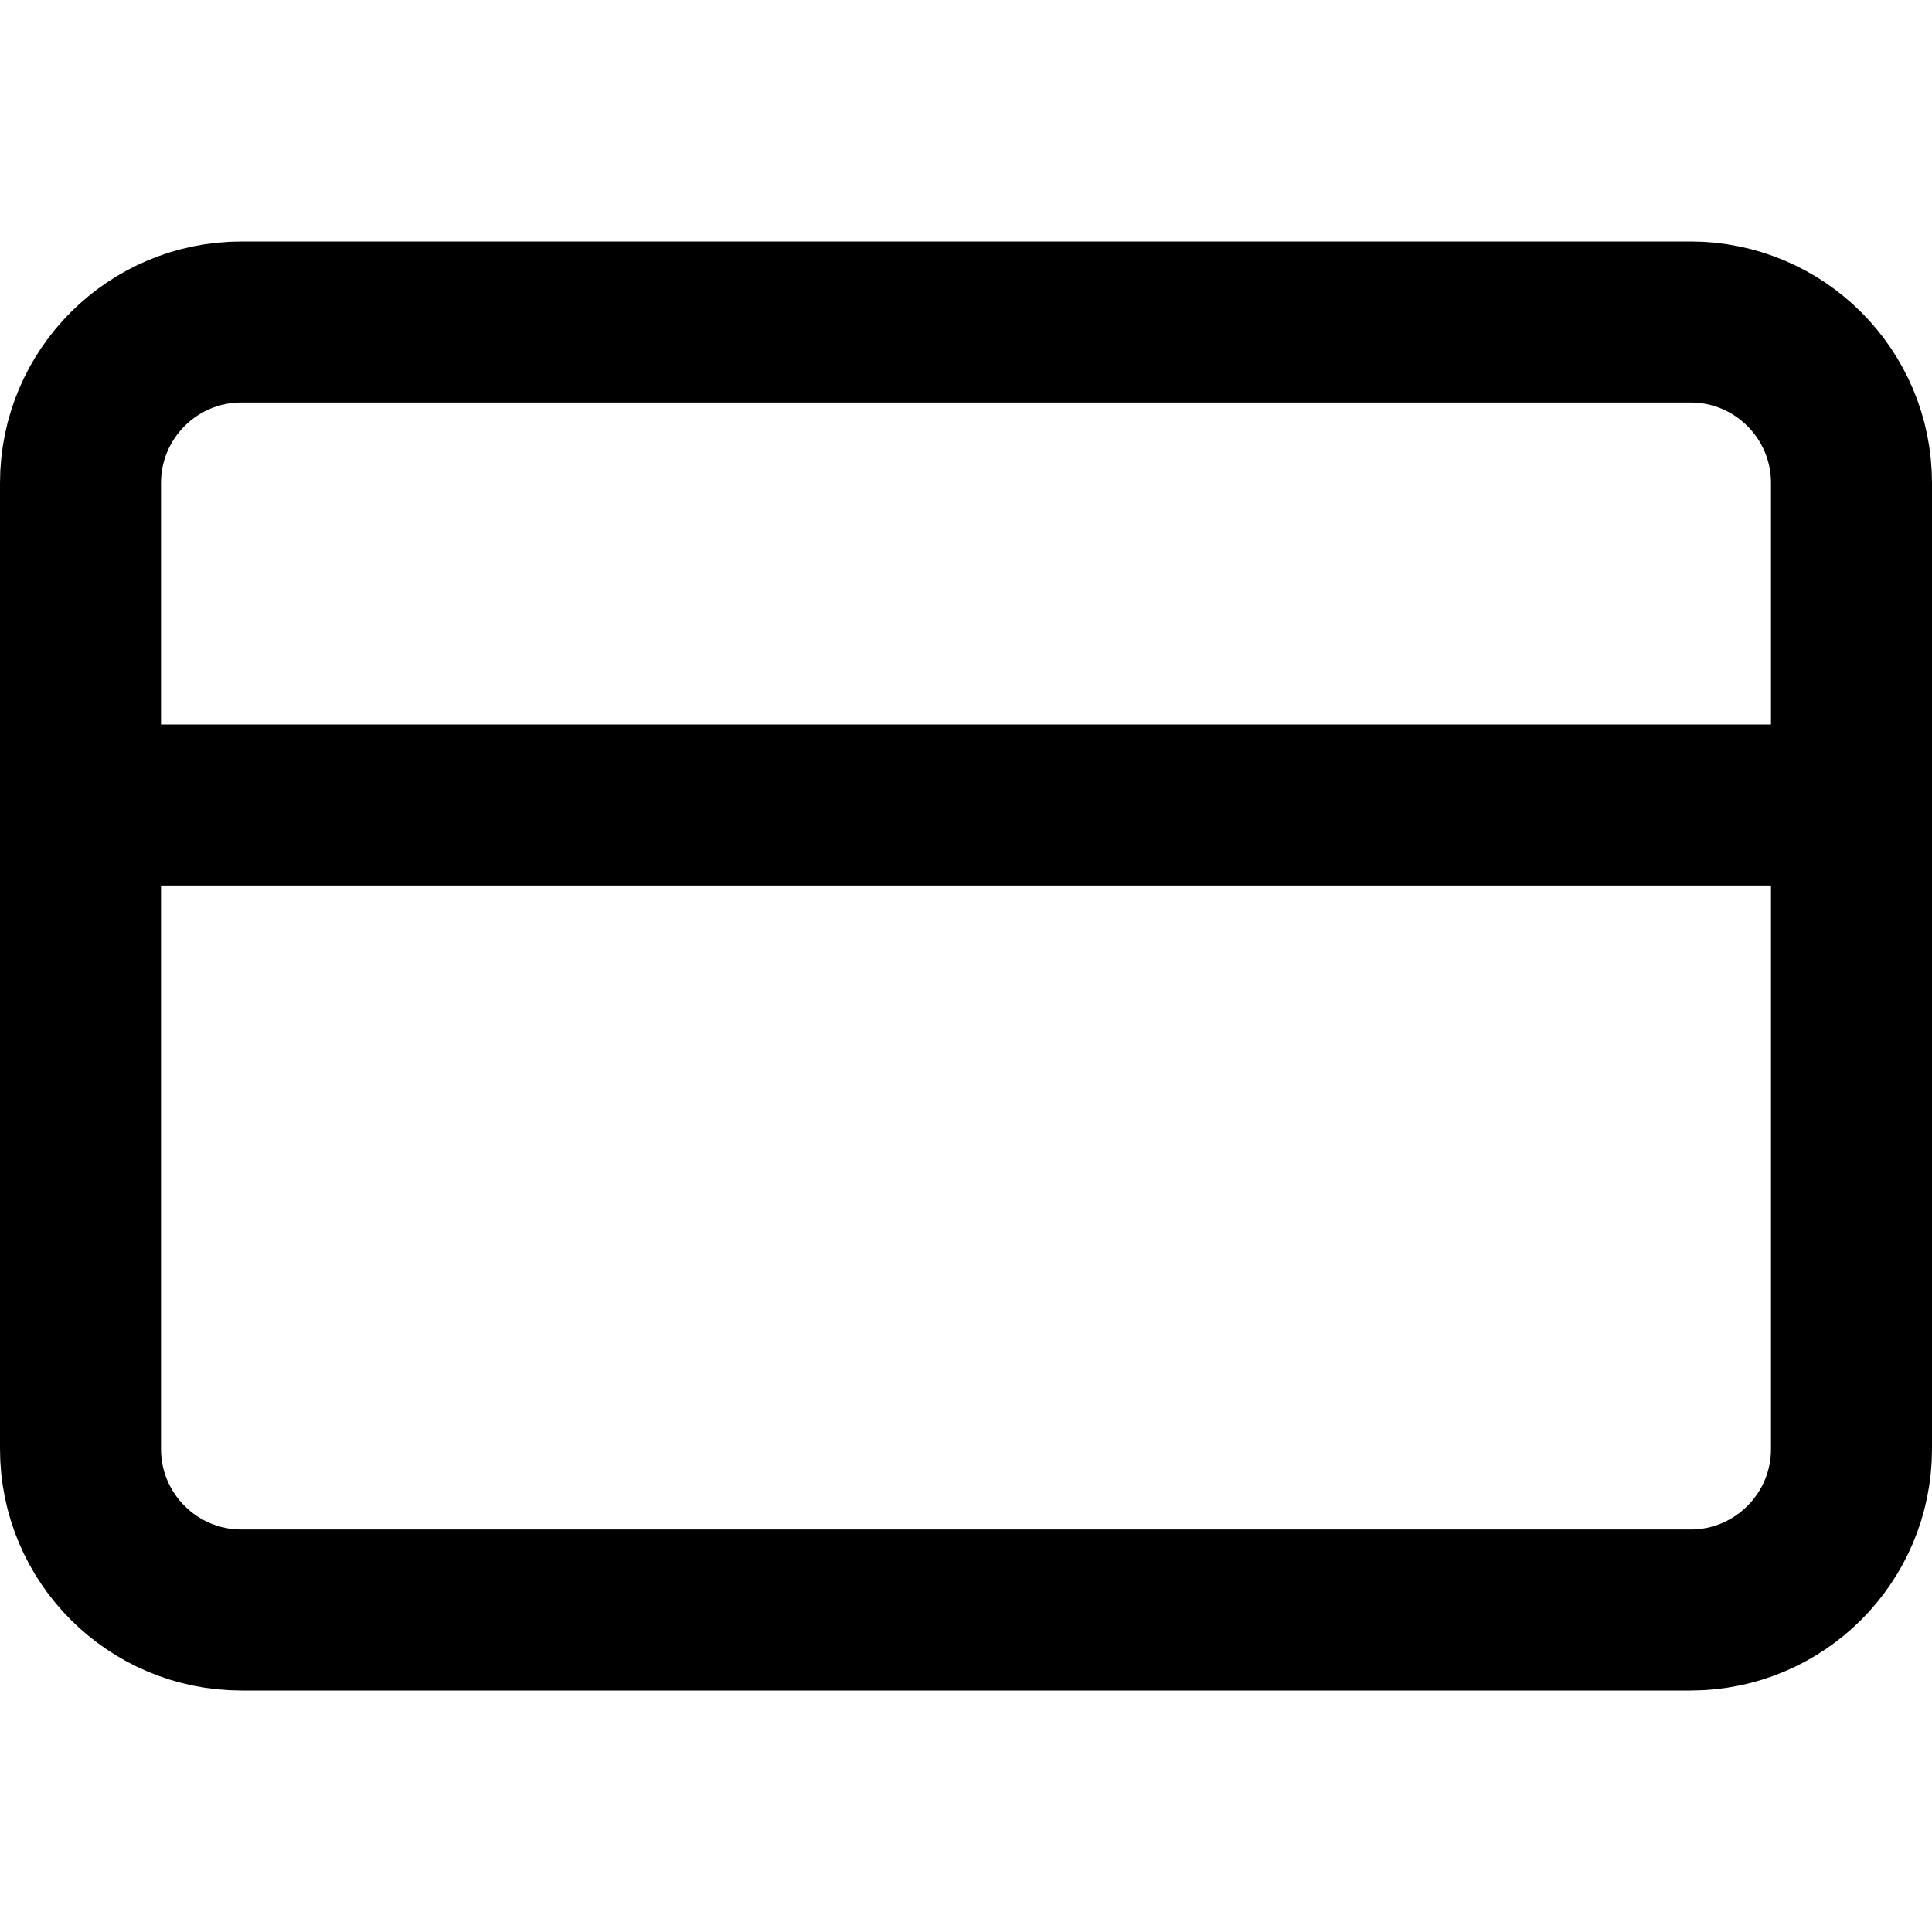
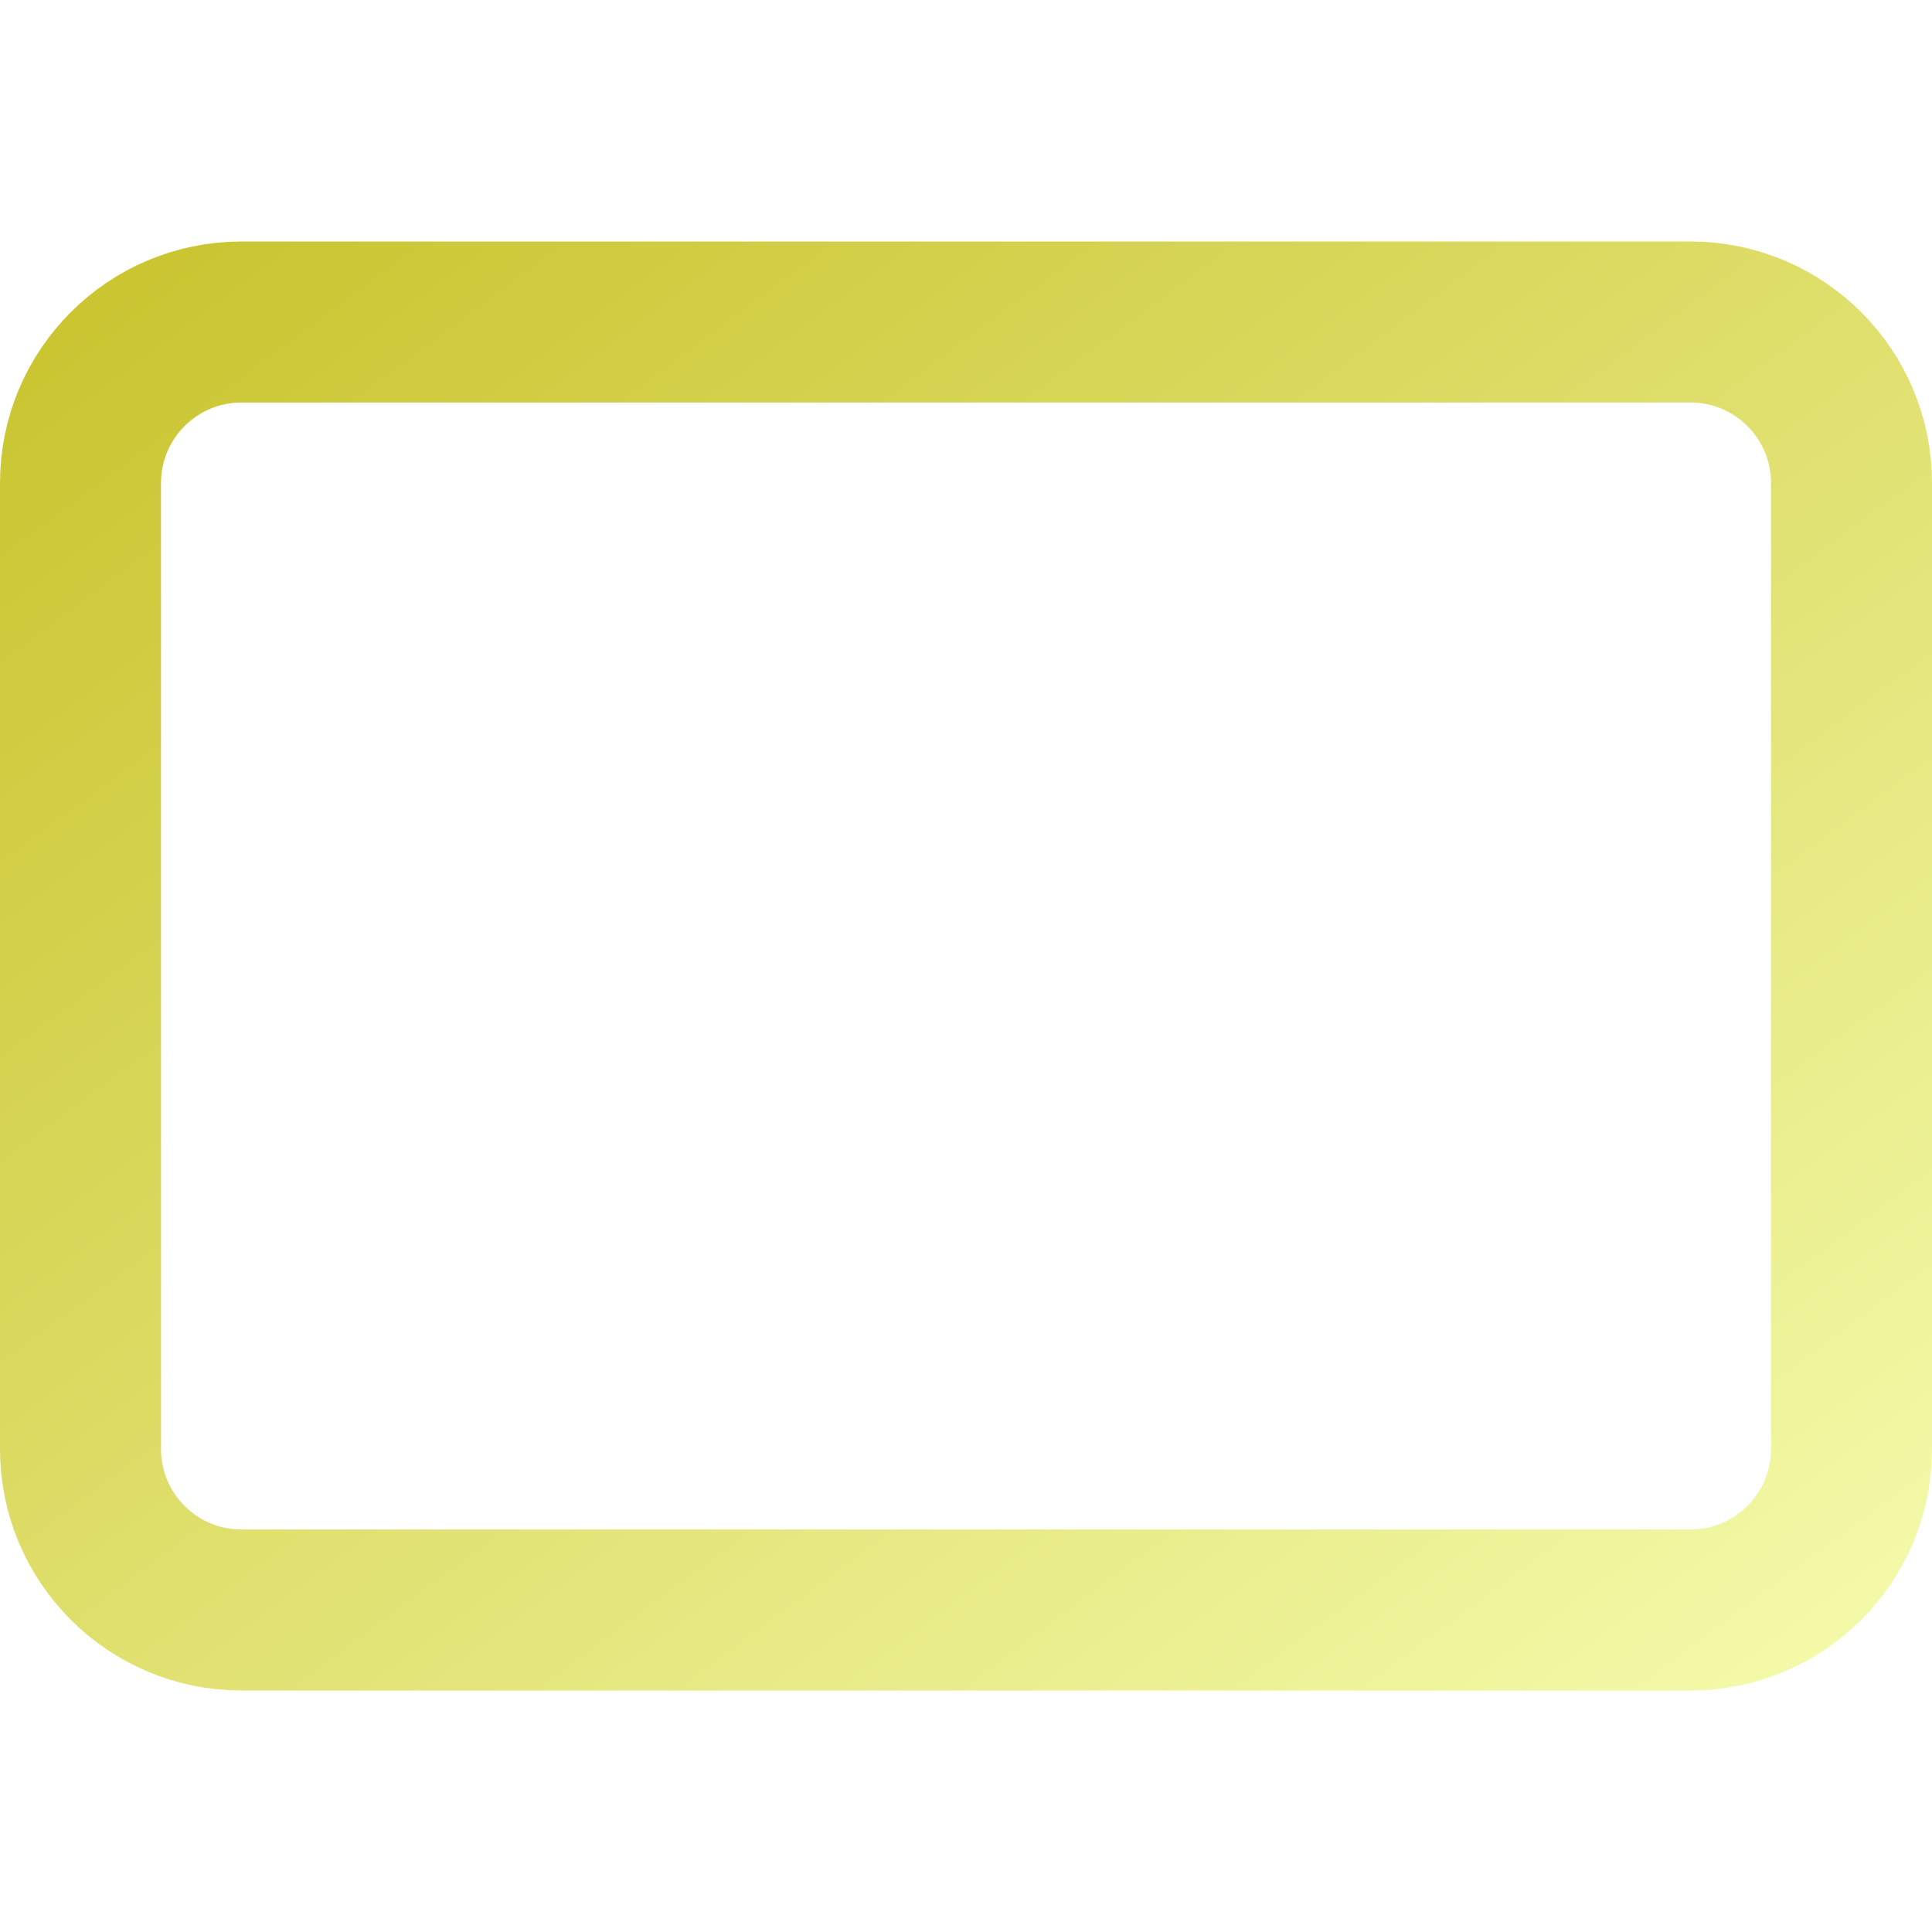
- <svg xmlns="http://www.w3.org/2000/svg" viewBox="0 0 24 24" fill="none" stroke="currentColor" stroke-width="2" stroke-linecap="round" stroke-linejoin="round">
+ <svg xmlns="http://www.w3.org/2000/svg" viewBox="0 0 24 24" fill="none" stroke="url(#grad_gold)" stroke-width="2" stroke-linecap="round" stroke-linejoin="round">
+   <defs>
+     <linearGradient id="grad_gold" x1="0%" y1="0%" x2="100%" y2="100%">
+       <stop offset="0%" stop-color="#CAC531" />
+       <stop offset="100%" stop-color="#F3F9A7" />
+     </linearGradient>
+   </defs>
  <rect x="1" y="4" width="22" height="16" rx="2" ry="2" />
  <line x1="1" y1="10" x2="23" y2="10" />
</svg>
